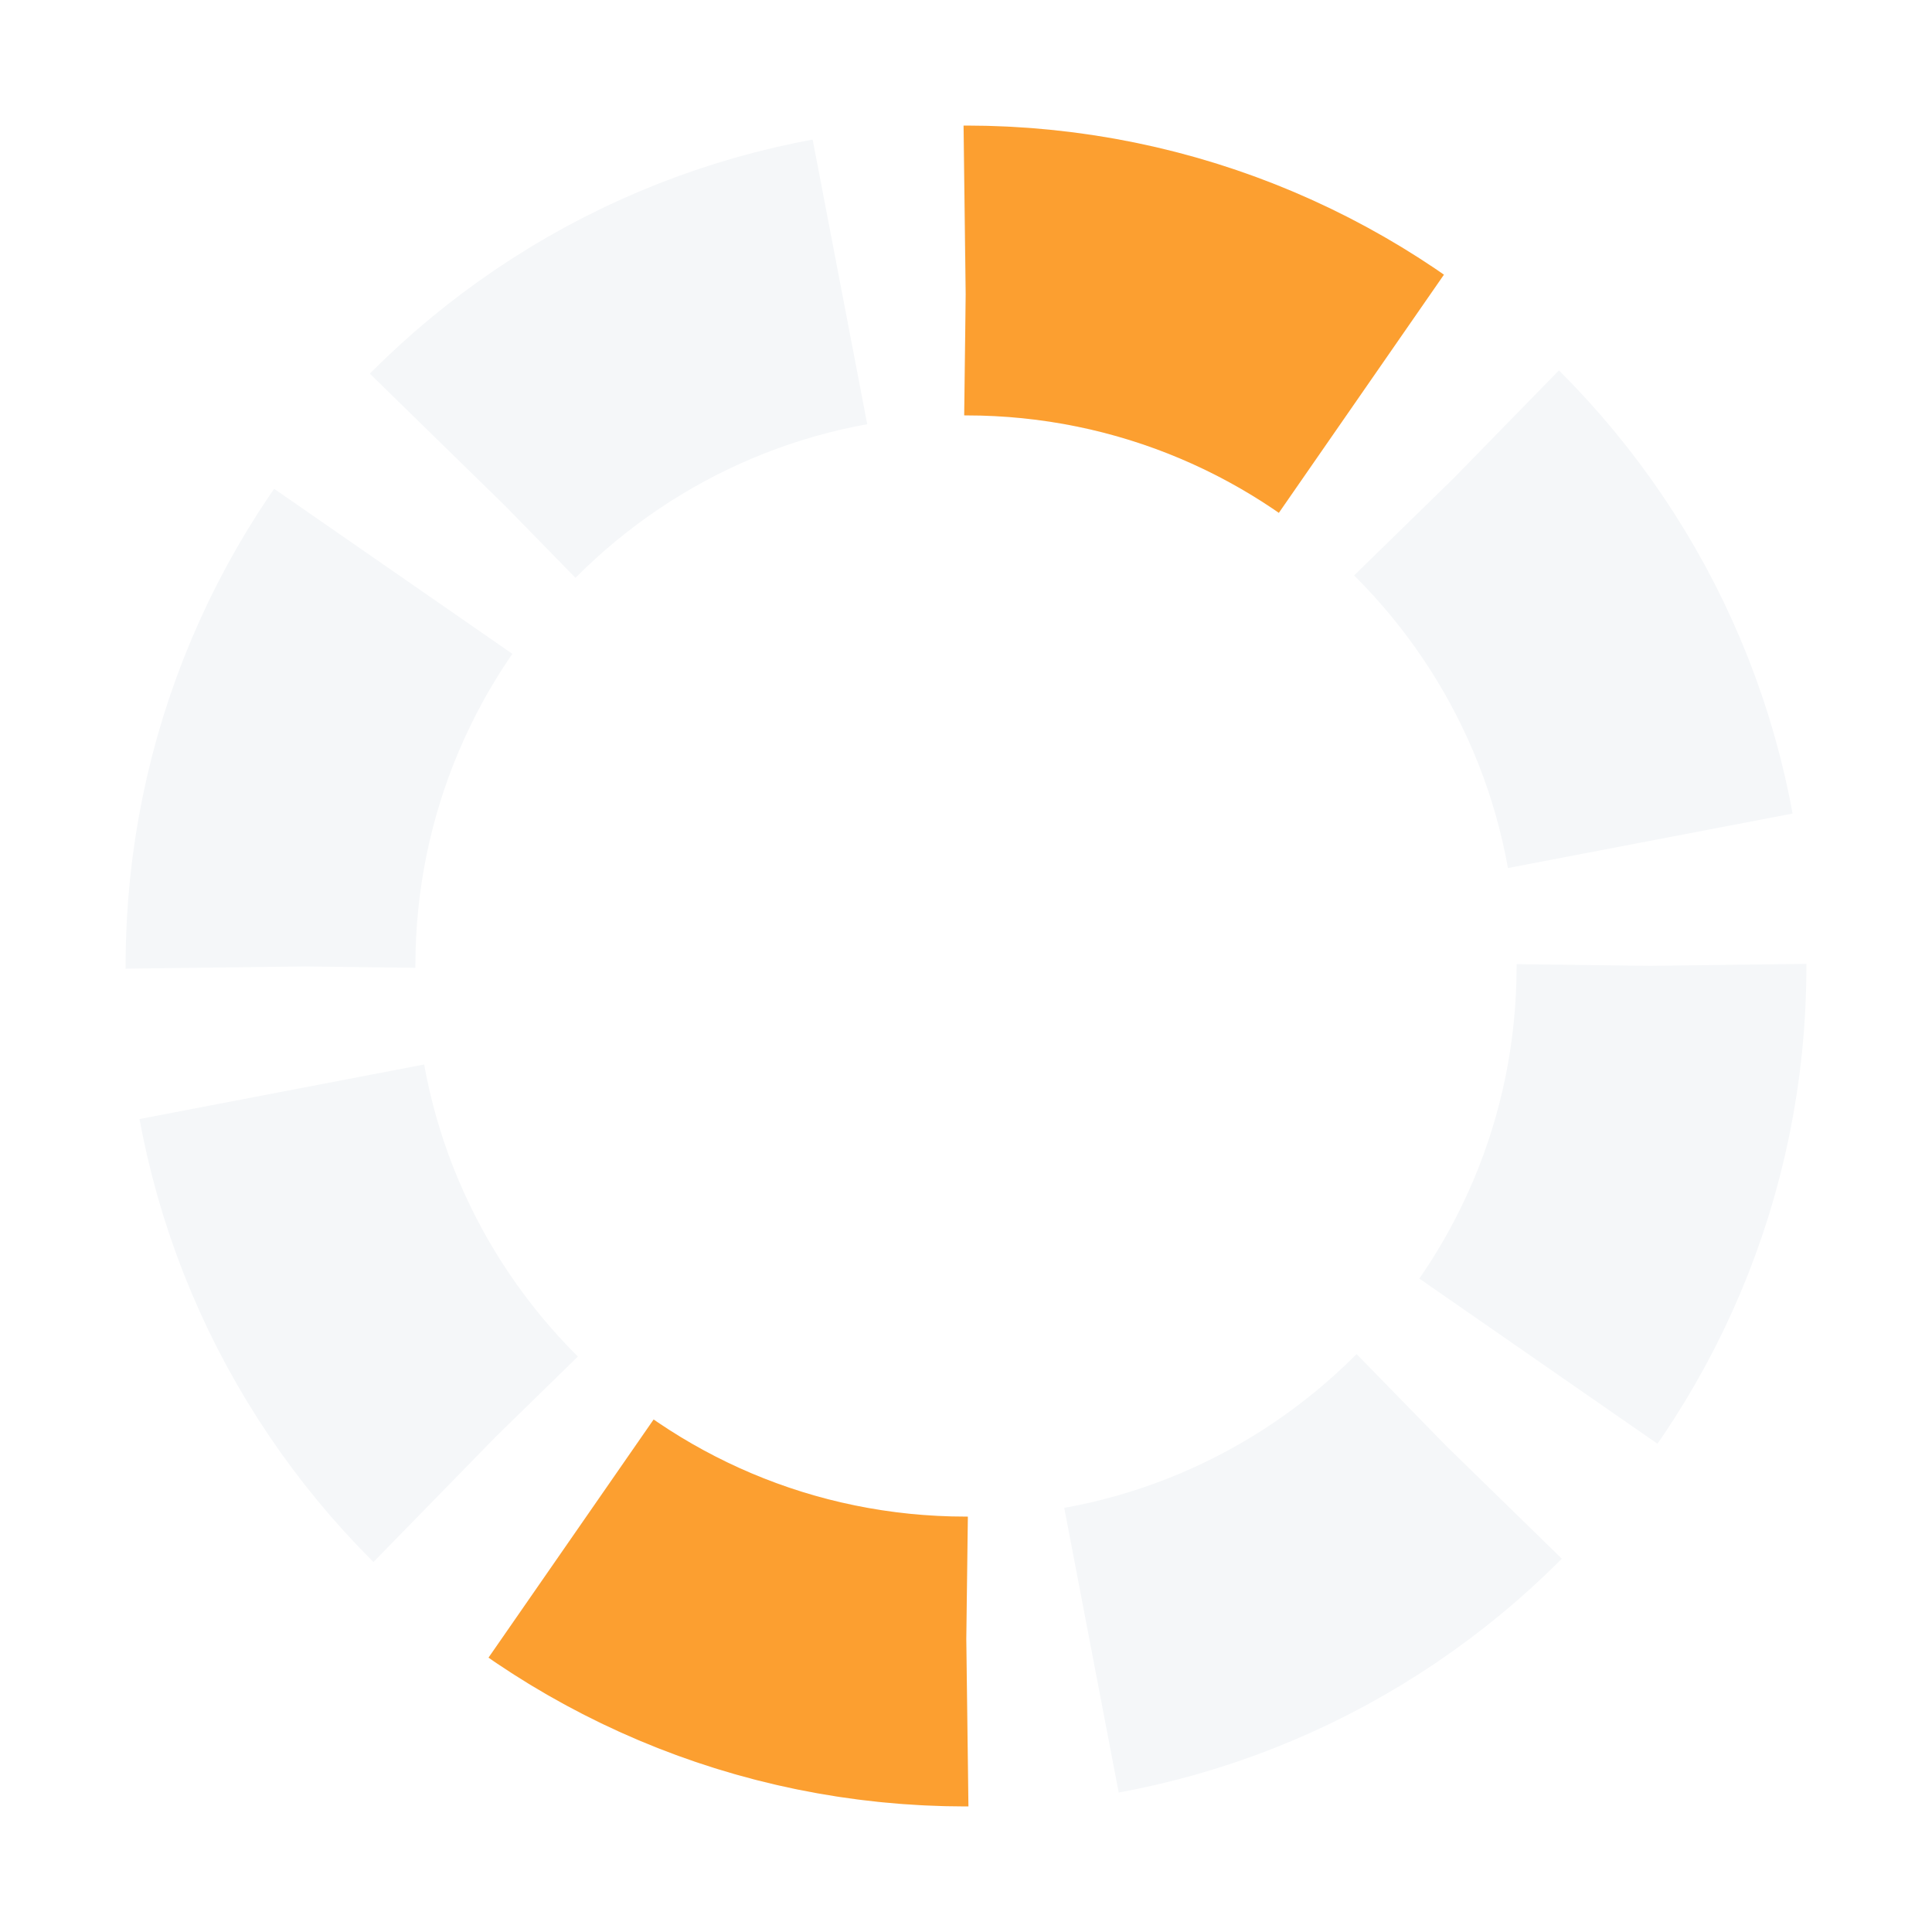
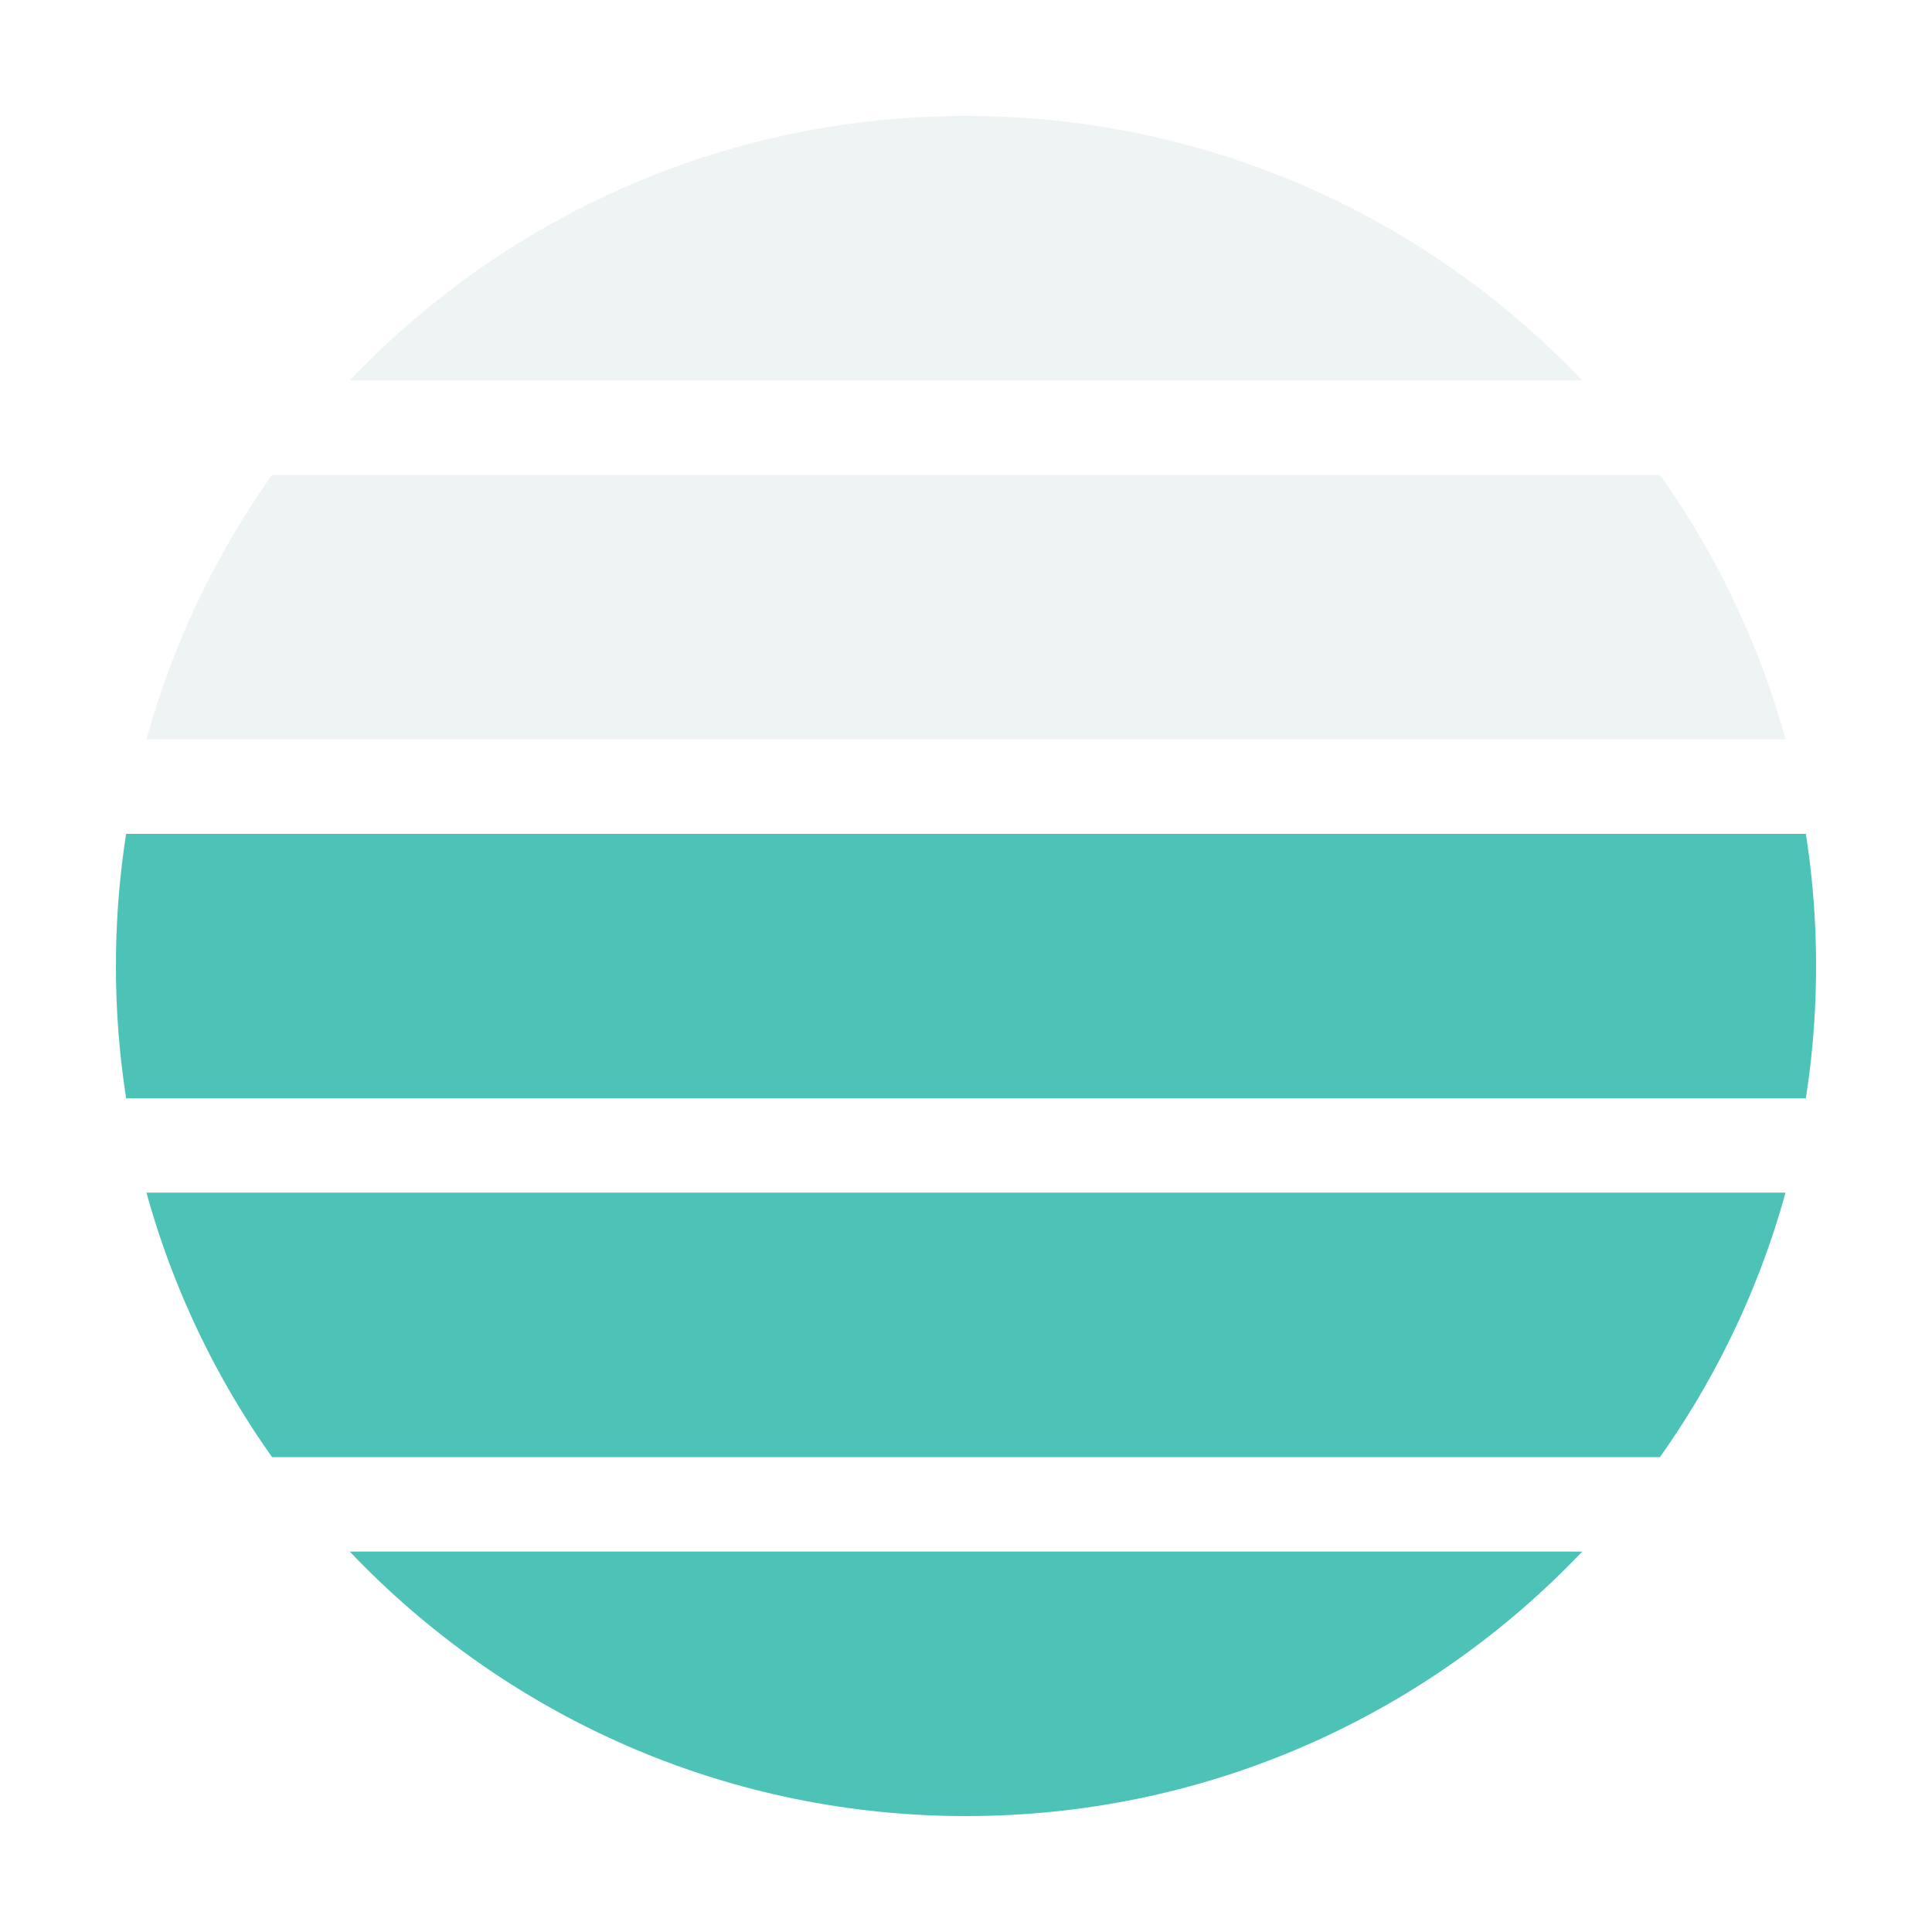
<svg xmlns="http://www.w3.org/2000/svg" width="100" height="100" viewBox="0 0 100 100">
-   <g transform="scale(1.0)">
-     <g transform="translate(0 0)">
-       <g transform="rotate(-90 50 50)" fill="none" stroke-width="15">
-         <circle cx="50" cy="50" r="36" stroke="#f5f7f9" stroke-dasharray="21.77 6.5" />
-         <circle cx="50" cy="50" r="36" stroke="#fc9f30" stroke-dasharray="21.77 91.31 21.77 91.34" />
-       </g>
-     </g>
+   <clipPath id="mdark">
+     <circle cx="50.00" cy="50.00" r="44.00" />
+   </clipPath>
+   <g clip-path="url(#mdark)">
+     <rect x="6.00" y="6.00" width="88.00" height="13.69" fill="#eef4f4" />
+     <rect x="6.00" y="24.58" width="88.00" height="13.69" fill="#eef4f4" />
+     <rect x="6.00" y="43.16" width="88.00" height="13.69" fill="#4cc3b6" />
+     <rect x="6.00" y="61.73" width="88.00" height="13.69" fill="#4cc3b6" />
+     <rect x="6.00" y="80.31" width="88.00" height="13.69" fill="#4cc3b6" />
  </g>
</svg>
